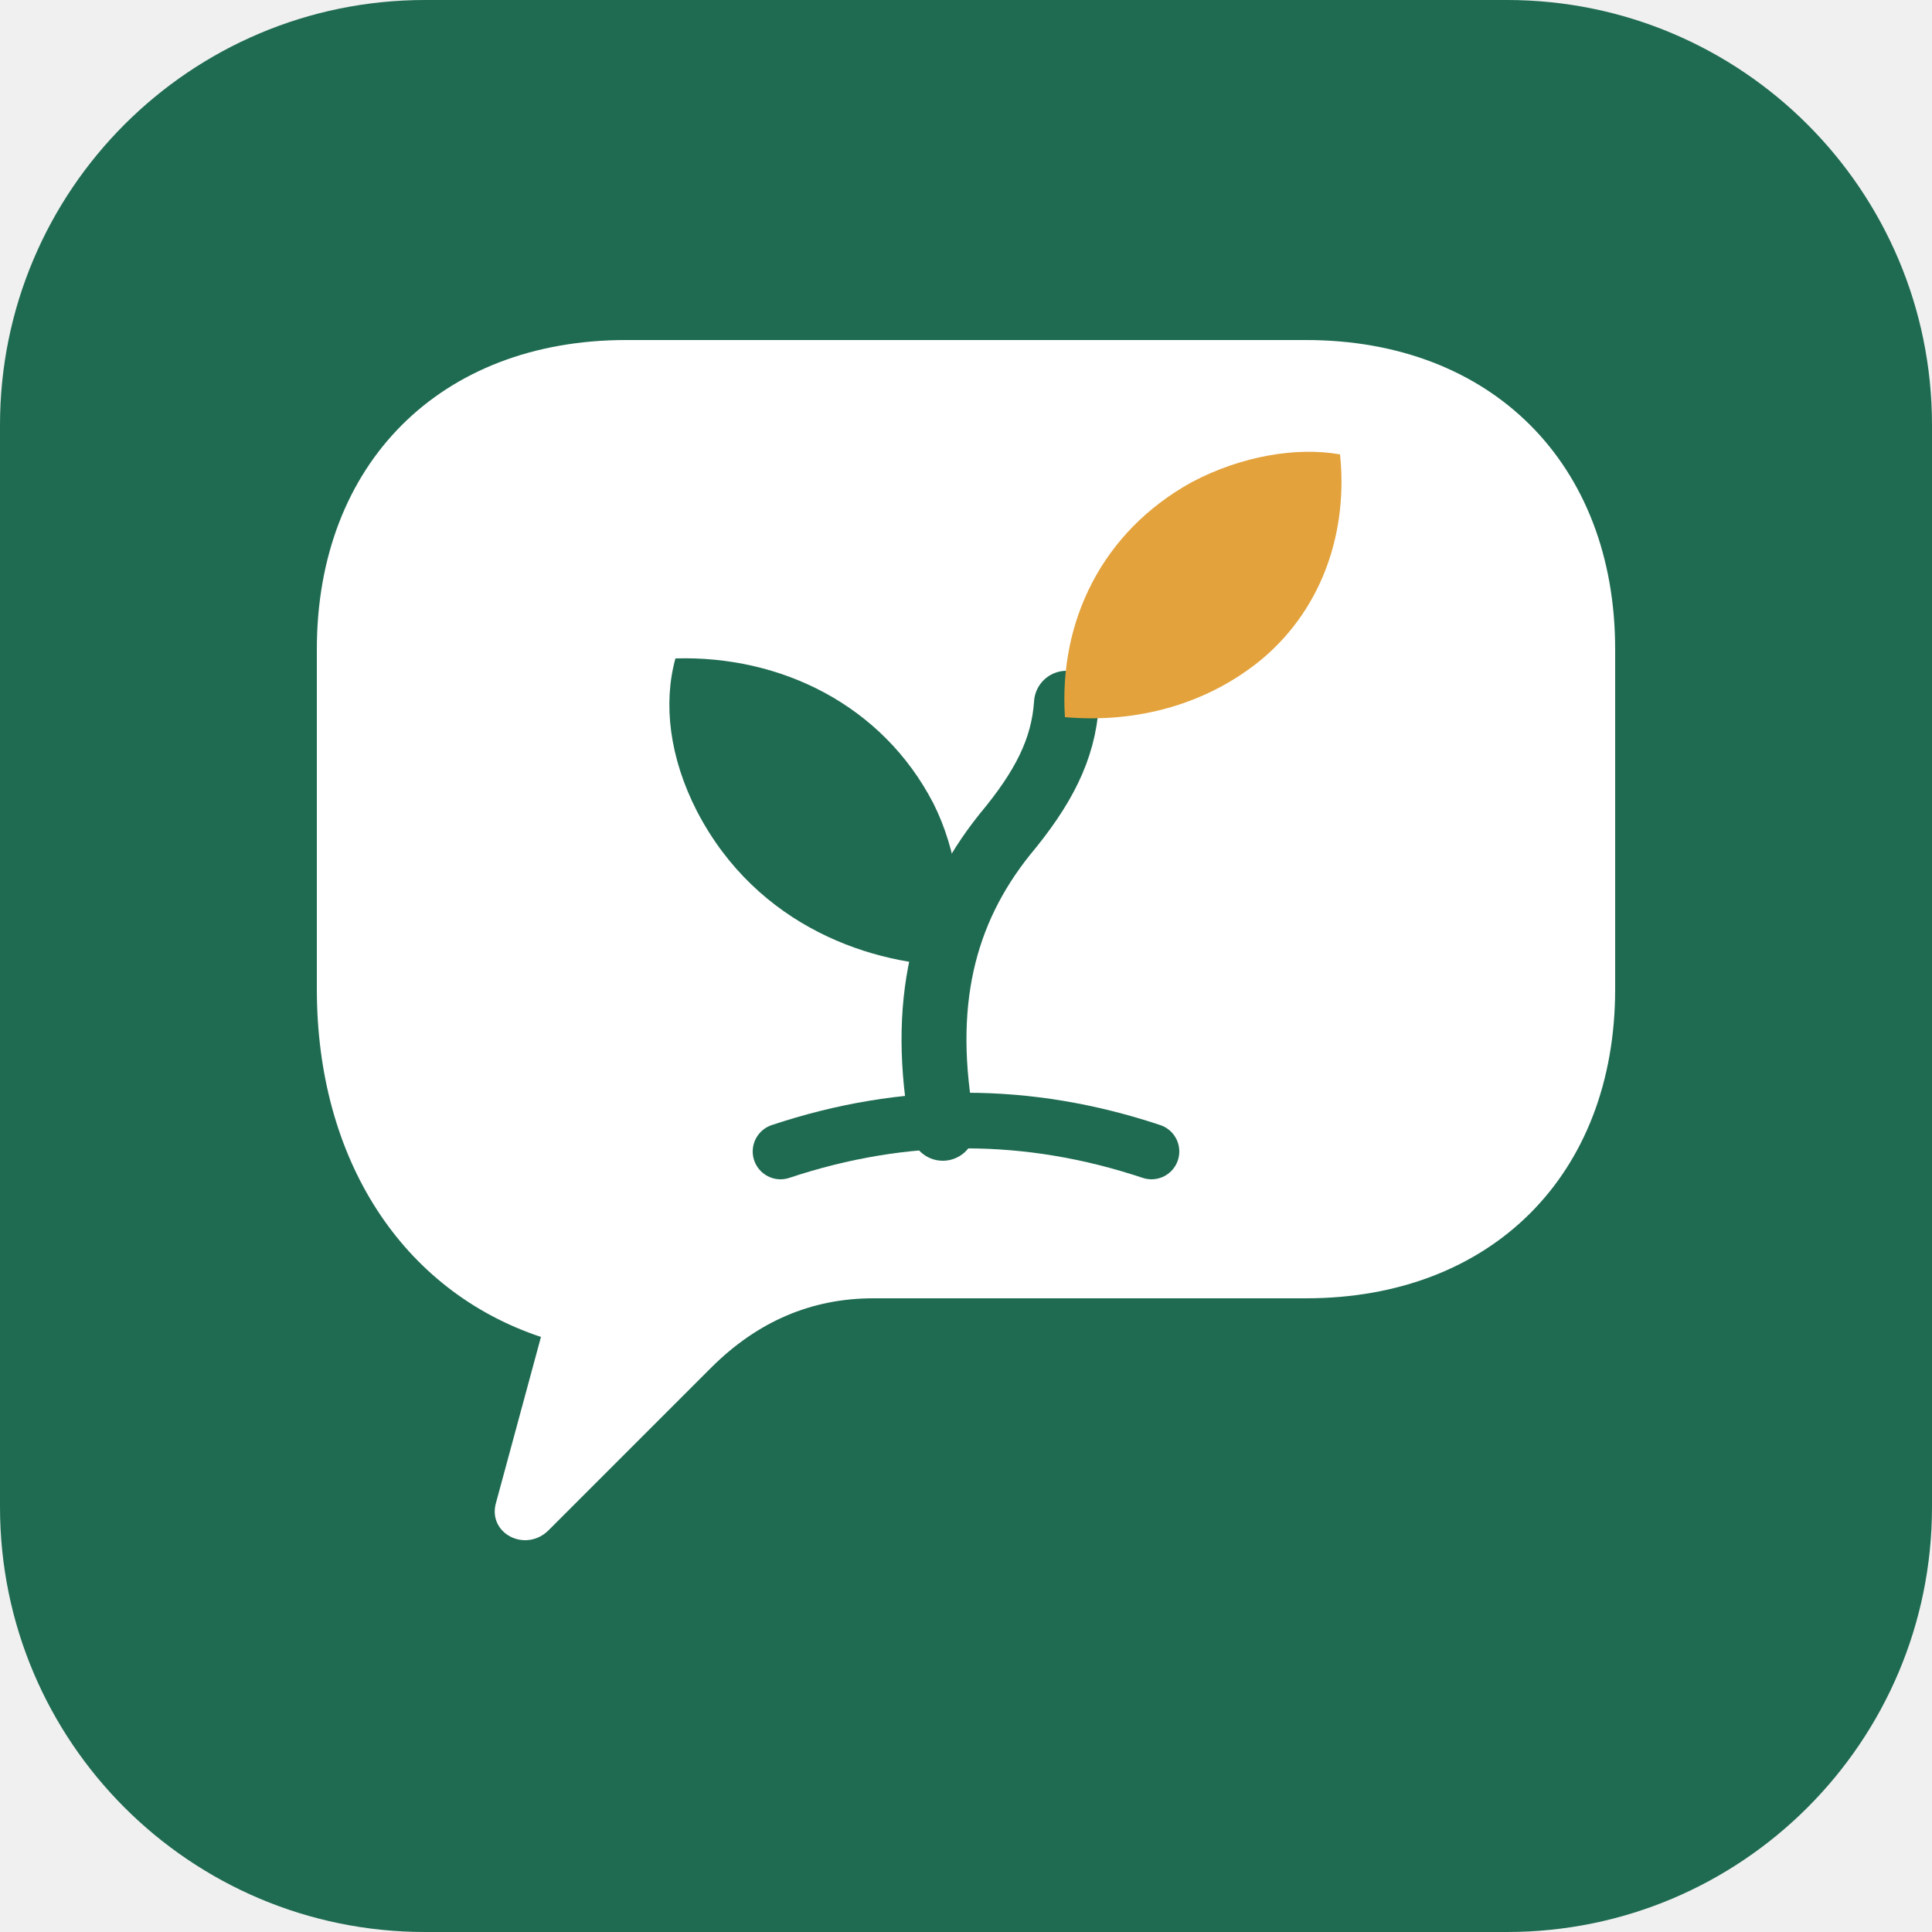
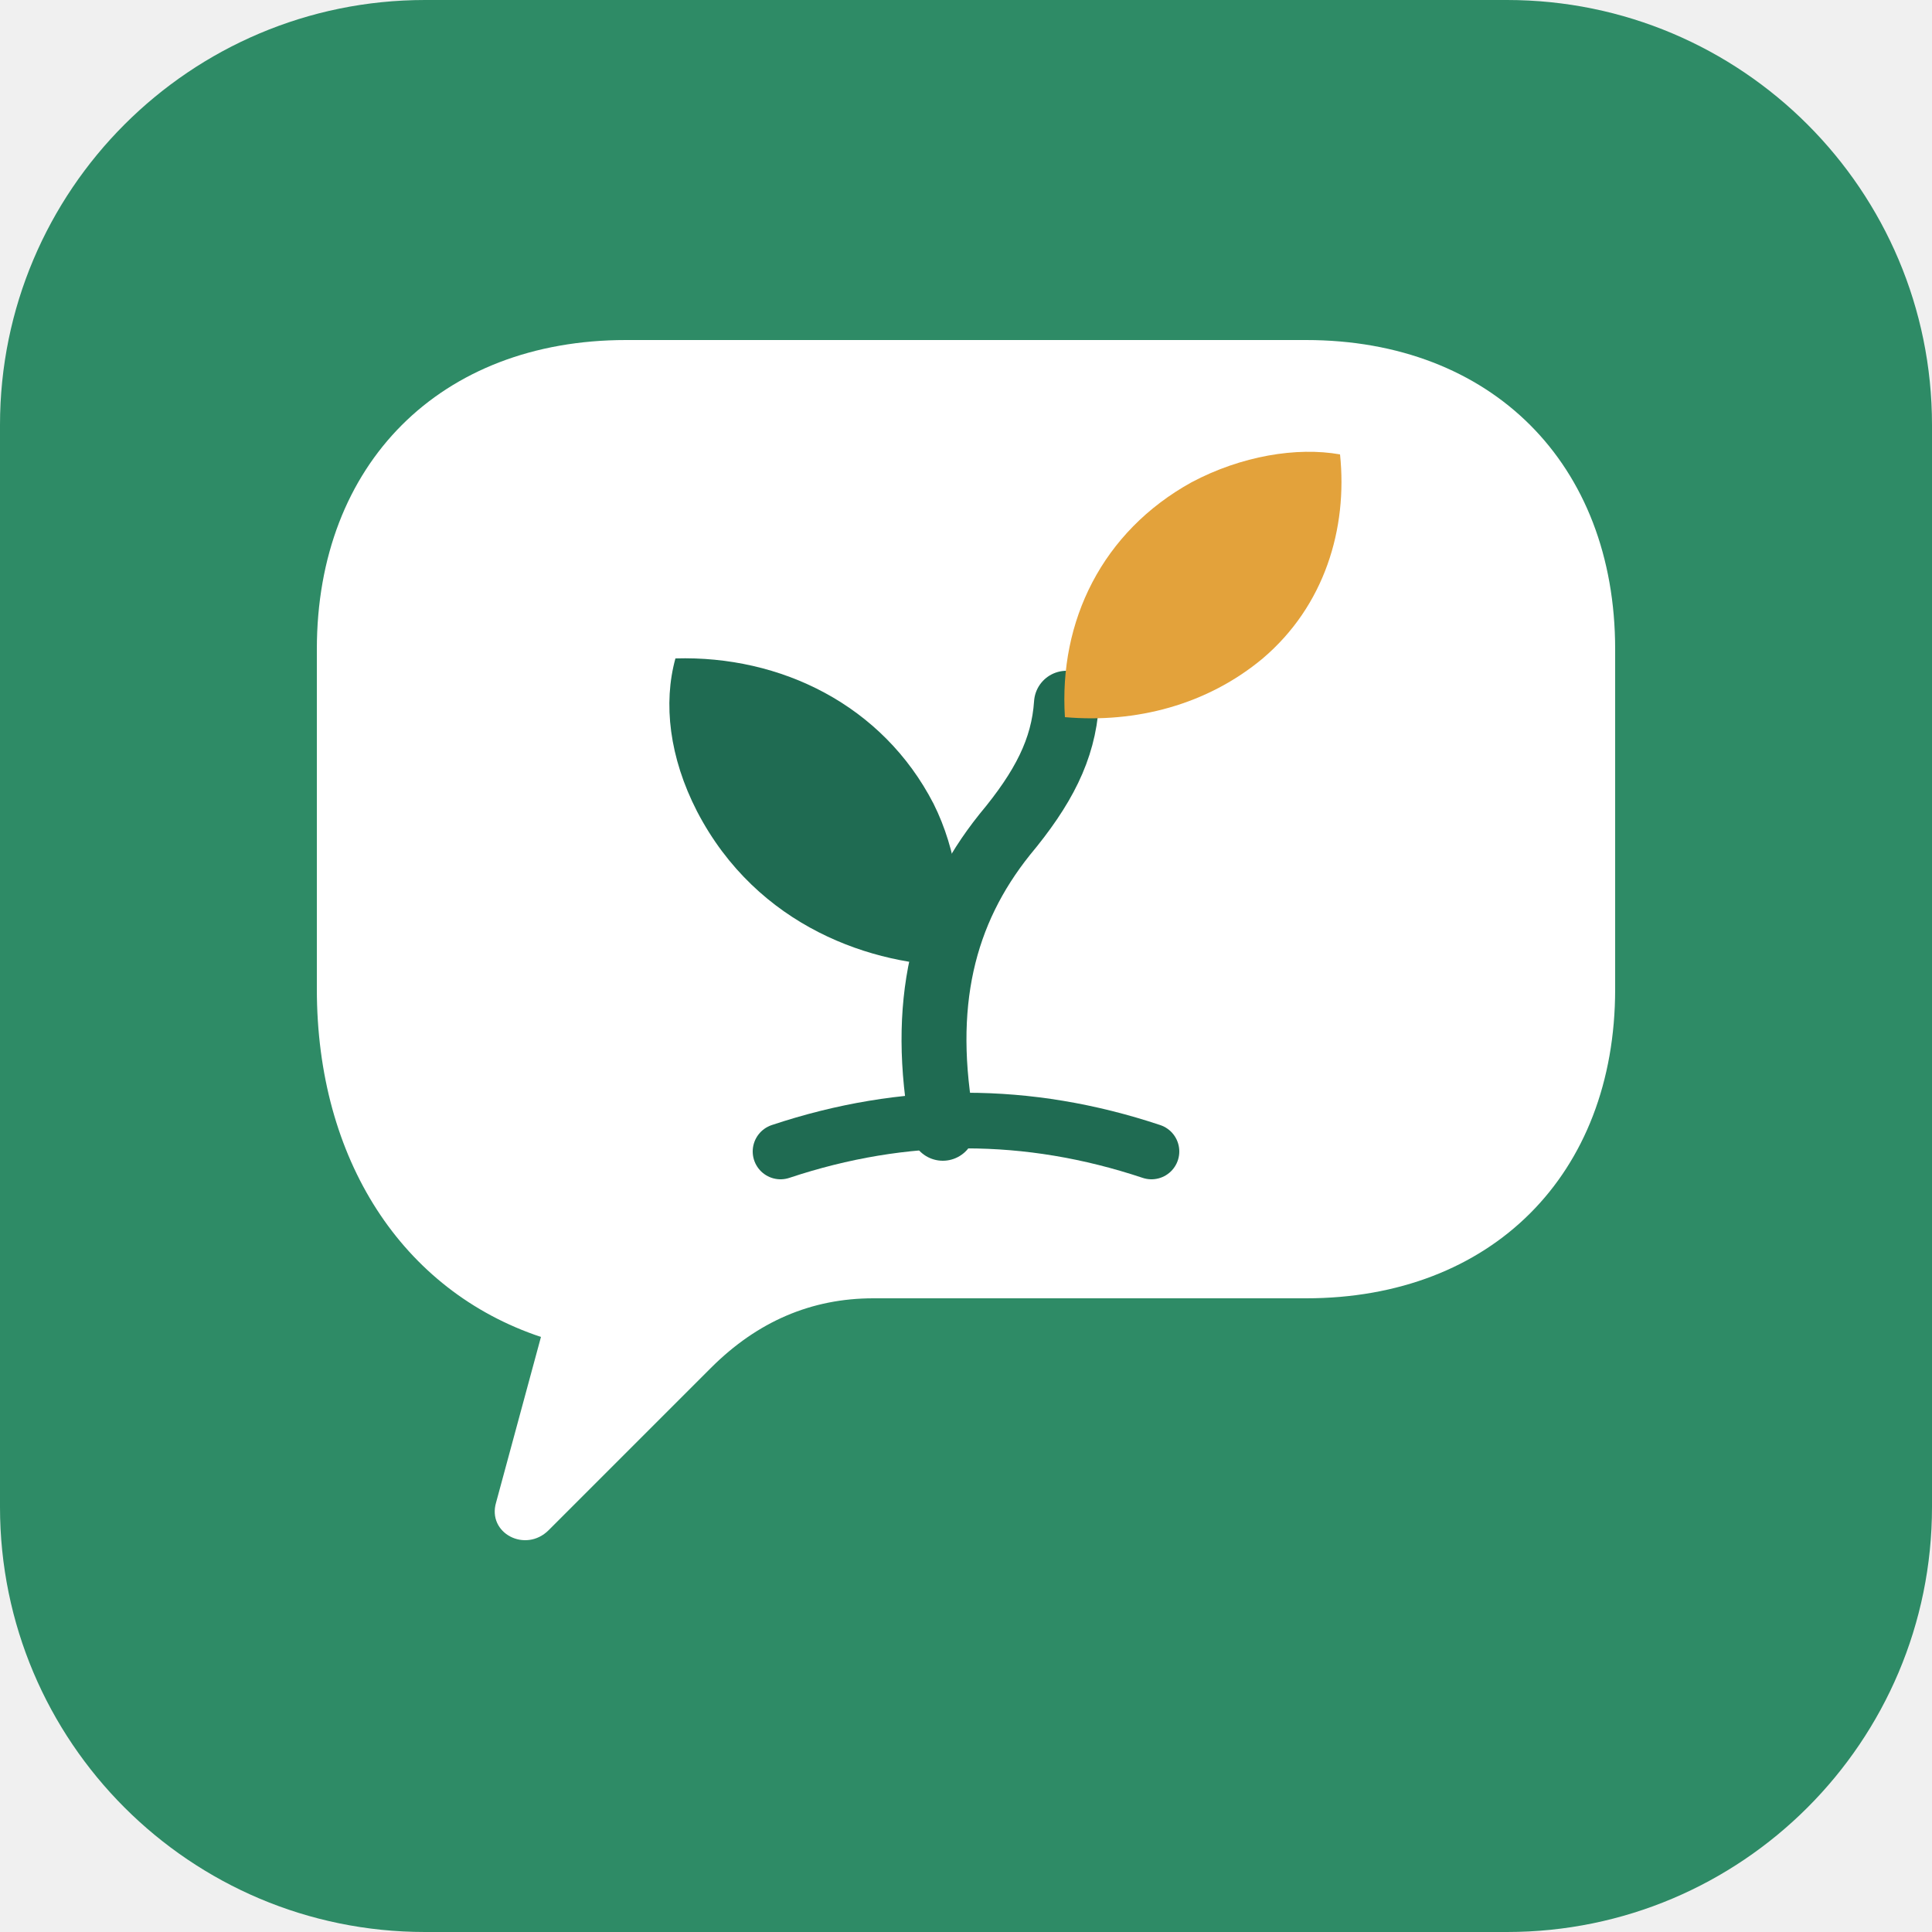
<svg xmlns="http://www.w3.org/2000/svg" viewBox="0 0 100 100">
-   <rect width="100" height="100" rx="22" fill="#1F6B52" />
+   <rect width="100" height="100" rx="22" fill="#2E8B66" />
  <g transform="translate(10 8) scale(.8)">
    <path d="M28 12 H72 C84 12 92 20 92 32 V54 C92 66 84 74 72 74 H44 C40 74 36.5 75.5 33.5 78.5 L23 89 C21.5 90.5 19 89.2 19.6 87.2 L22.5 76.5 C13.5 73.5 8 65 8 54 V32 C8 20 16 12 28 12 Z" fill="#FFFFFF" />
    <path d="M48.5 63 C47 55 48.5 49 52.5 44 C55 41 56.3 38.5 56.5 35.5" stroke="#1F6B52" stroke-width="4.2" stroke-linecap="round" fill="none" />
    <path d="M38 64.5 Q50 60.5 62 64.5" stroke="#1F6B52" stroke-width="3.6" stroke-linecap="round" fill="none" />
    <path d="M49.6 52.5 C44 52.5 36.5 50 32.6 42.5 C30.8 39 30.4 35.5 31.2 32.6 C38 32.4 44.6 35.6 47.9 42 C49.4 45 49.9 48.6 49.6 52.5 Z" fill="#1F6B52" />
    <path d="M56.4 36.4 C56 30.2 58.8 24.4 64.6 21.2 C67.8 19.5 71.4 18.9 74.2 19.4 C74.7 24.2 73.2 29.2 69.2 32.6 C65.6 35.6 61 36.8 56.4 36.4 Z" fill="#E3A23B" />
  </g>
</svg>
